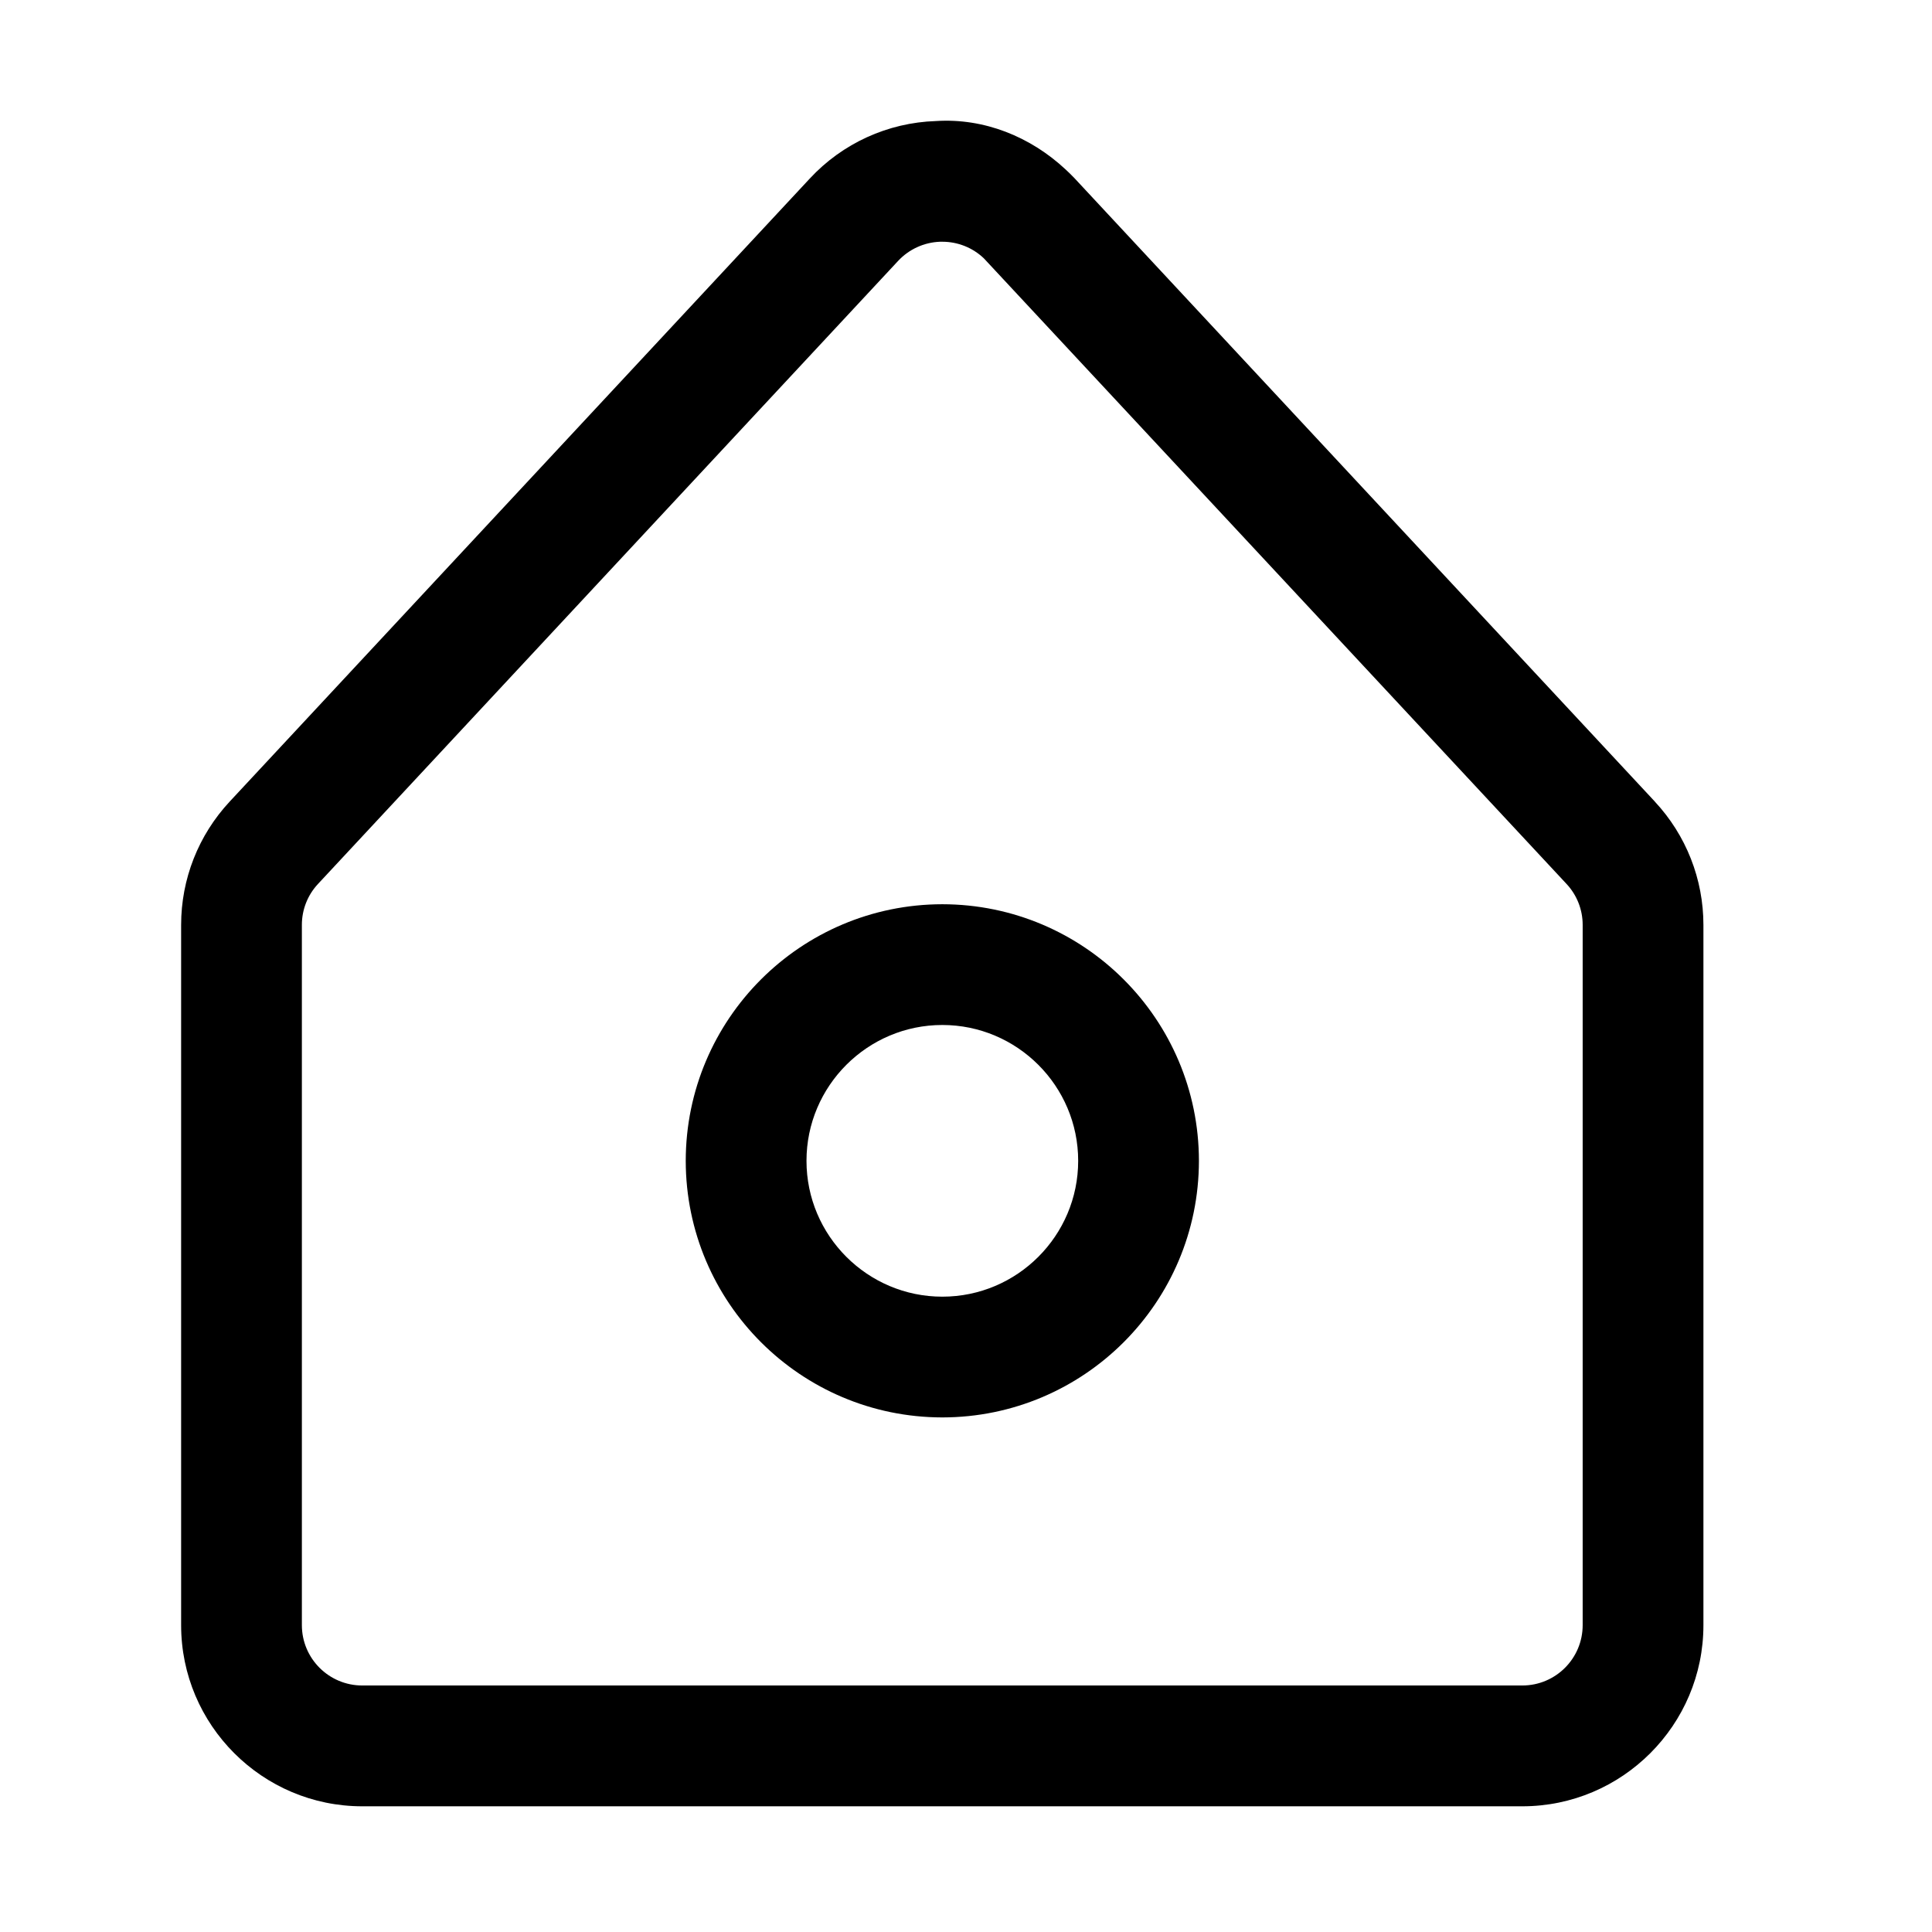
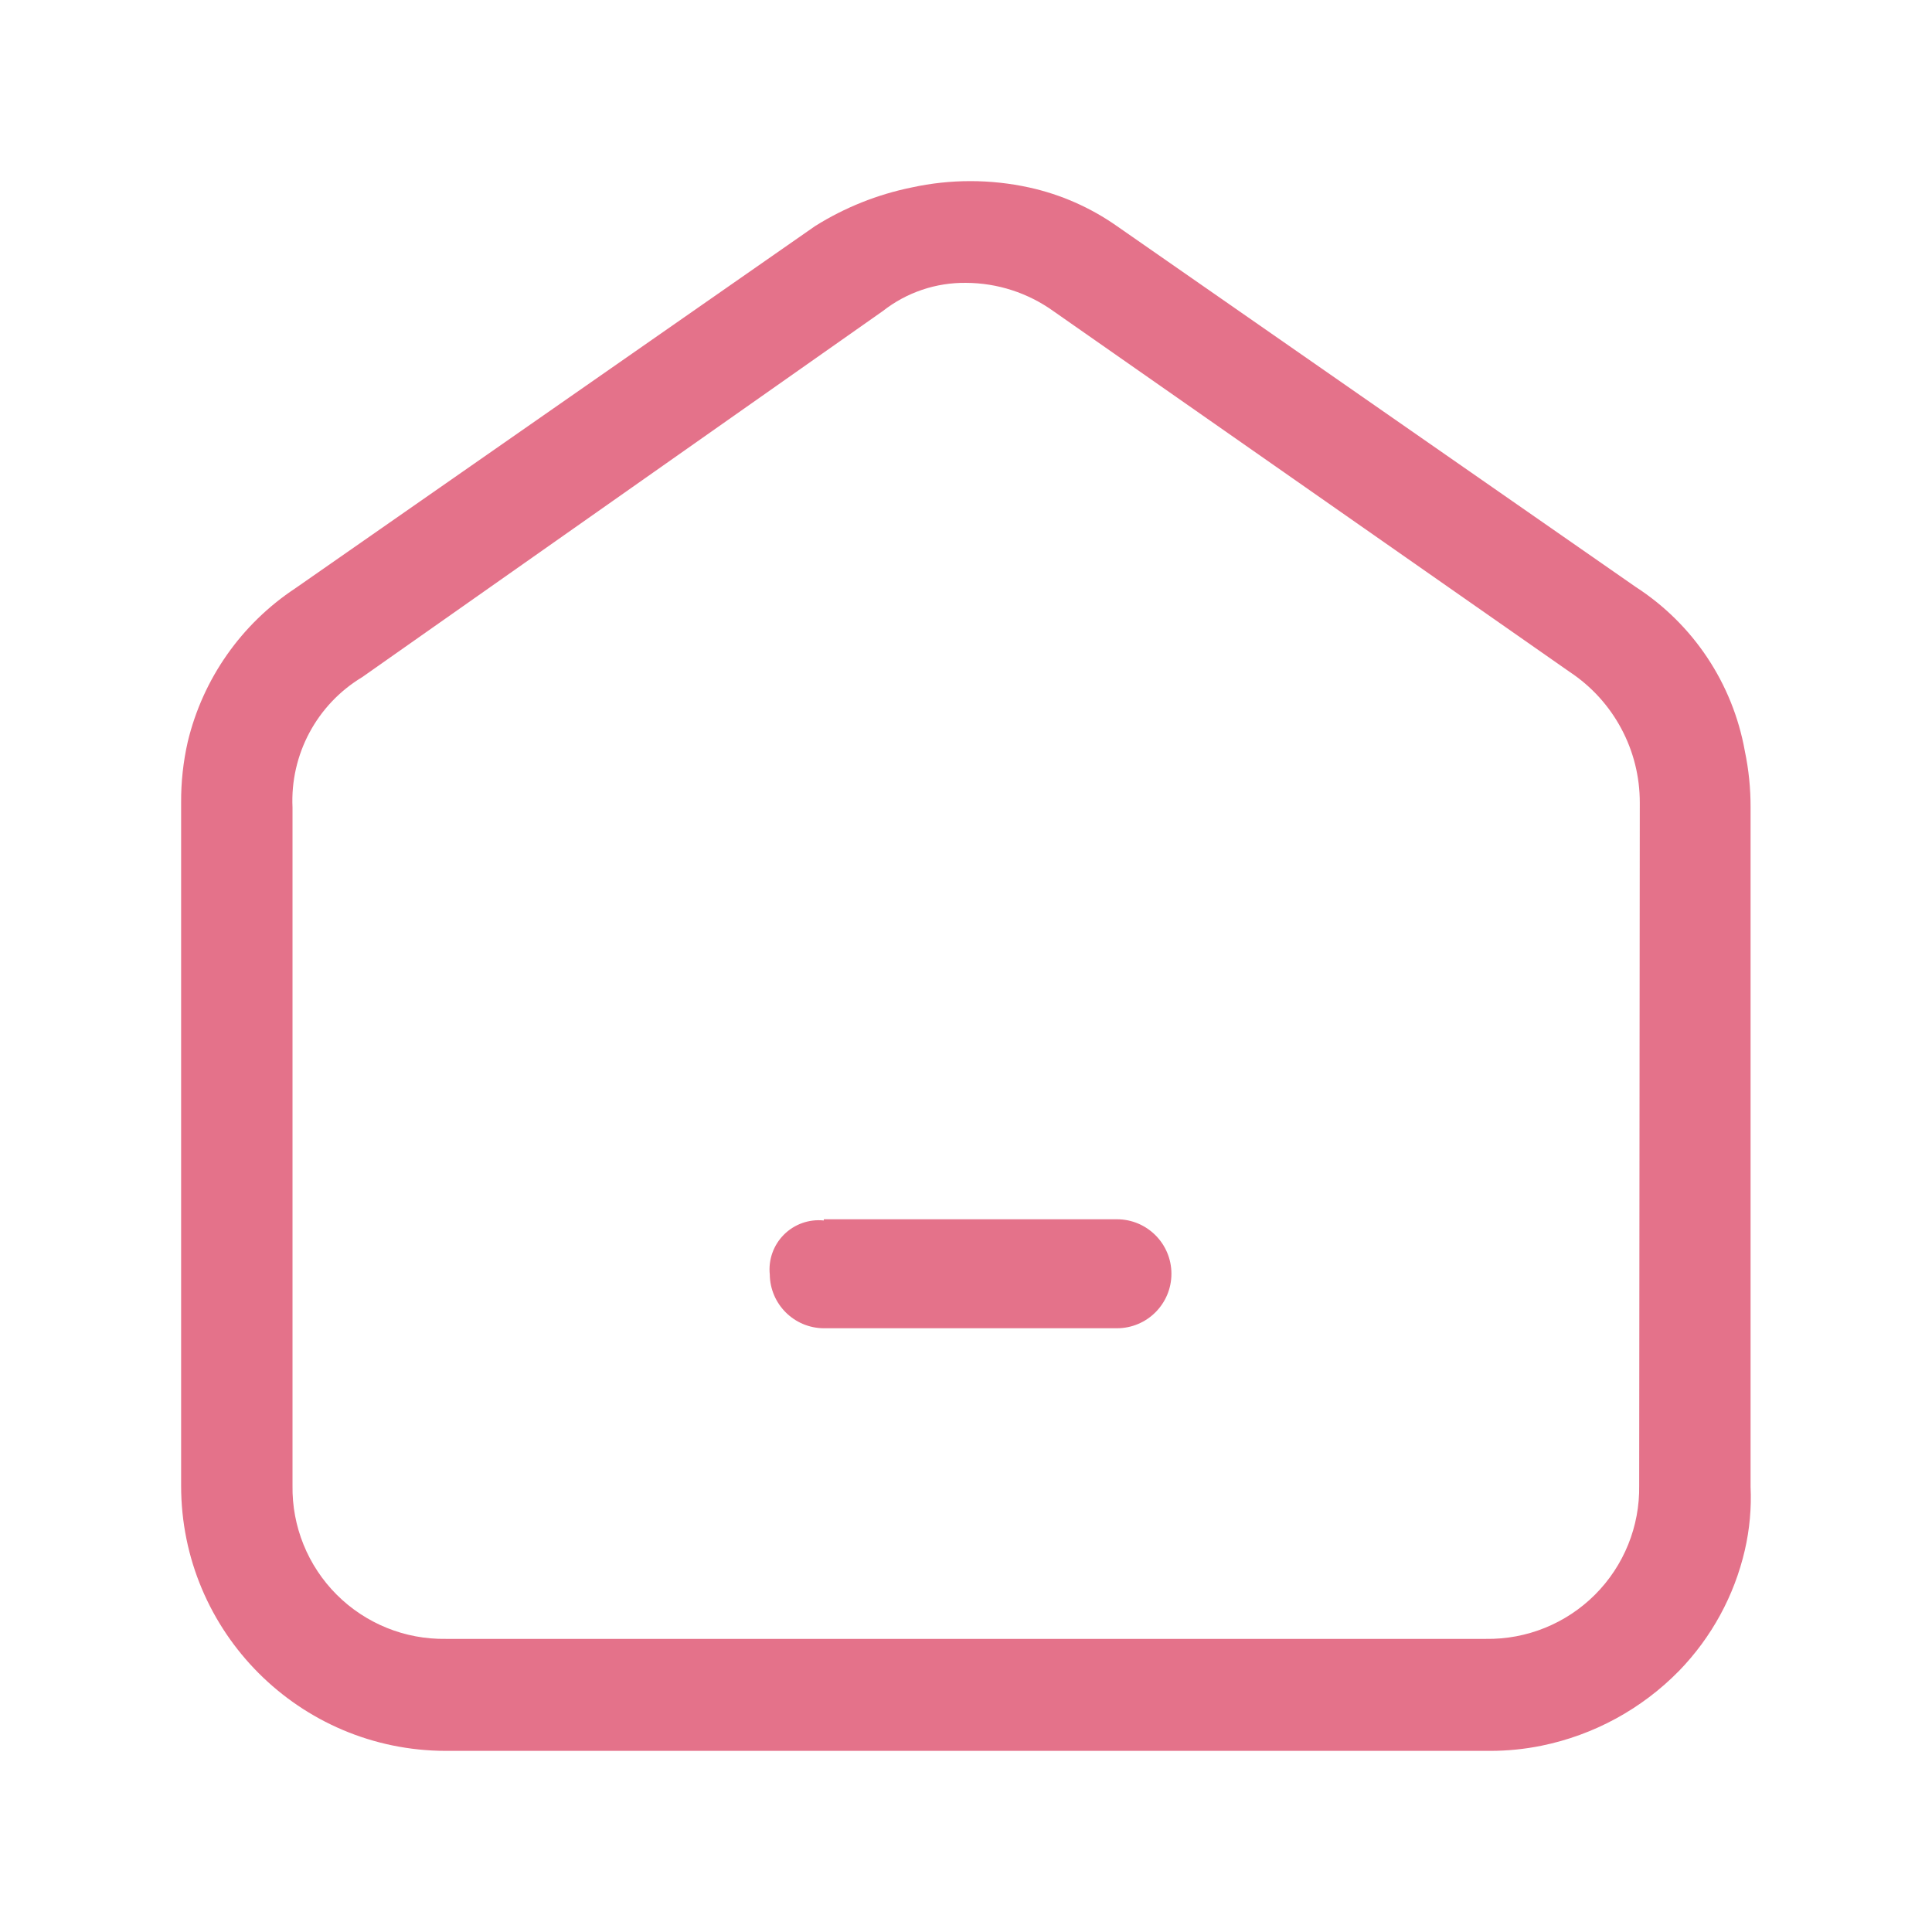
- <svg xmlns="http://www.w3.org/2000/svg" class="icon" width="200px" height="200.00px" viewBox="0 0 1024 1024" version="1.1">
-   <path d="M838.848 861.376V490.24a31.712 31.712 0 0 0-8.576-21.76L521.408 136.864a31.904 31.904 0 0 0-21.92-8.736h-1.216a32 32 0 0 0-22.272 10.176L168.576 468.48a31.712 31.712 0 0 0-8.576 21.76v371.104a32 32 0 0 0 32 32h614.848a32 32 0 0 0 32-32z m38.24-436.512c16.608 17.824 25.76 41.088 25.76 65.408v371.104c0 52.928-43.072 96-96 96H192c-52.928 0-96-43.072-96-96V490.24c0-24.32 9.152-47.584 25.76-65.408l307.424-330.176a95.36 95.36 0 0 1 66.848-30.496c25.504-1.664 50.08 8.224 68.8 25.696 1.408 1.28 2.912 2.784 4.384 4.288 0.192 0.192 0.352 0.32 0.48 0.512l307.392 330.176z m-377.632 262.4c39.68 0 72-32.32 72-72s-32.32-72-72-72-72 32.32-72 72 32.32 72 72 72z m0-208a136.128 136.128 0 0 1 136 136 136.128 136.128 0 0 1-136 136 136.128 136.128 0 0 1-136-136 136.128 136.128 0 0 1 136-136z" />
+ <svg xmlns="http://www.w3.org/2000/svg" t="1611131111452" class="icon" viewBox="0 0 1024 1024" version="1.1" p-id="9678" width="32" height="32">
+   <path d="M924.8 398.08a131.04 131.04 0 0 0-57.92-87.04L592 119.84a129.12 129.12 0 0 0-46.56-20.48 145.76 145.76 0 0 0-62.24 0A154.08 154.08 0 0 0 432 119.84l-275.52 192a135.36 135.36 0 0 0-56.96 81.28A141.12 141.12 0 0 0 96 425.44v361.92A140.48 140.48 0 0 0 236.32 928h553.76a136.8 136.8 0 0 0 26.88-2.72 141.6 141.6 0 0 0 72.96-39.68 135.68 135.68 0 0 0 34.88-64 124.16 124.16 0 0 0 3.04-33.6v-360a142.72 142.72 0 0 0-3.04-29.92z m-56 389.28a80 80 0 0 1-81.28 81.28H236.32a80 80 0 0 1-81.28-81.28V428A76.48 76.48 0 0 1 192 358.88L468 164.8A69.92 69.92 0 0 1 512 149.92a80 80 0 0 1 46.4 15.04L832 356.16a82.88 82.88 0 0 1 37.12 69.28z" p-id="9679" fill="#e4728a" />
+   <path d="M436.64 646.24H592A28.64 28.64 0 1 1 592 704h-155.36a28.8 28.8 0 0 1-28.64-28.48 26.08 26.08 0 0 1 28.64-28.64z" p-id="9680" fill="#e4728a" />
</svg>
